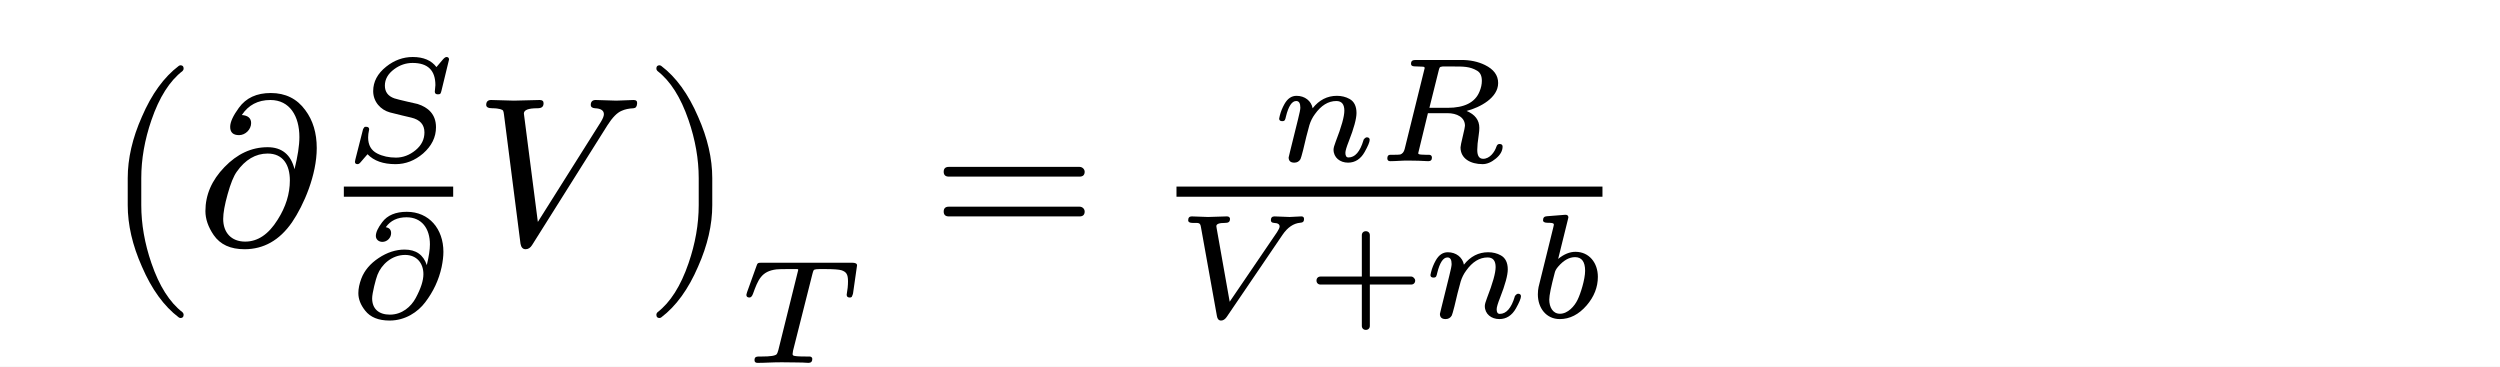
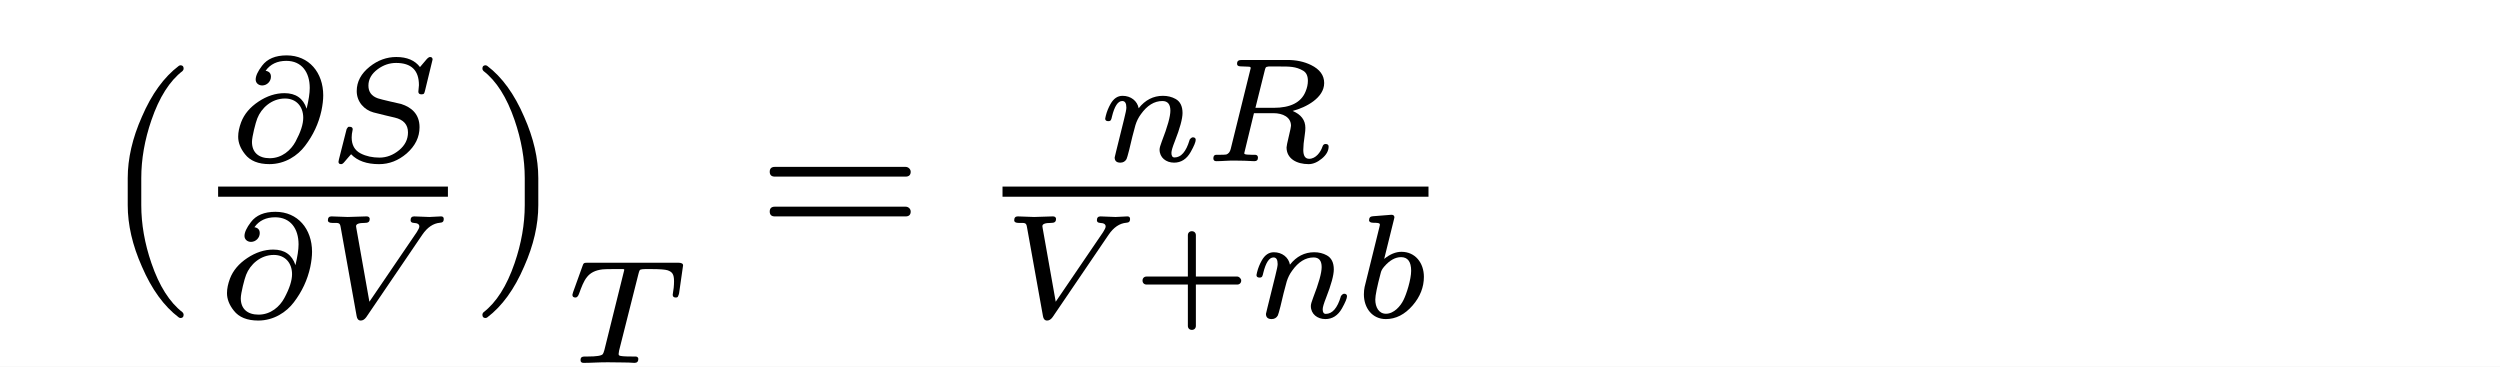
<svg xmlns="http://www.w3.org/2000/svg" xmlns:xlink="http://www.w3.org/1999/xlink" class="typst-doc" viewBox="0 0 283.465 41.565" width="283.465pt" height="41.565pt">
  <path class="typst-shape" fill="#ffffff" fill-rule="nonzero" d="M 0 0v 41.565 h 283.465 v -41.565 Z " />
  <g>
    <g class="typst-group">
      <g>
        <g class="typst-text" transform="matrix(1 0 0 -1 11.33858 27.73058)">
          <use xlink:href="#g4E13A3C8C14619A7CF47CE376DB95216" x="0" y="0" fill="#000000" fill-rule="nonzero" />
        </g>
-         <g class="typst-text" transform="matrix(1 0 0 -1 22.33058 27.73058)">
-           <use xlink:href="#g1C2FEA66170B764E8AD33043DEAE2E2F" x="0" y="0" fill="#000000" fill-rule="nonzero" />
+         <g class="typst-text" transform="matrix(1 0 0 -1 25.99898 18.27458)">
+           <use xlink:href="#gB7A7B7D06C278843C13B30A483EEF463" x="0" y="0" fill="#000000" fill-rule="nonzero" />
        </g>
-         <g class="typst-text" transform="matrix(1 0 0 -1 38.98658 18.27458)">
+         <g class="typst-text" transform="matrix(1 0 0 -1 37.12058 18.27458)">
          <use xlink:href="#g648612B0E4E02A305CC6F42AC39781A1" x="0" y="0" fill="#000000" fill-rule="nonzero" />
        </g>
-         <g class="typst-text" transform="matrix(1 0 0 -1 39.62498 36.01058)">
+         <g class="typst-text" transform="matrix(1 0 0 -1 24.73058 36.01058)">
          <use xlink:href="#gB7A7B7D06C278843C13B30A483EEF463" x="0" y="0" fill="#000000" fill-rule="nonzero" />
        </g>
-         <path class="typst-shape" fill="none" stroke="#000000" stroke-width="1.152" stroke-linecap="butt" stroke-linejoin="miter" stroke-miterlimit="4" transform="matrix(1 0 0 1 38.98658 21.73058)" d="M 0 0h 12.398 " />
-         <g class="typst-text" transform="matrix(1 0 0 -1 53.78498 27.73058)">
-           <use xlink:href="#g3A44E9762767070A56A5C27491A0778B" x="0" y="0" fill="#000000" fill-rule="nonzero" />
+         <g class="typst-text" transform="matrix(1 0 0 -1 35.85218 36.01058)">
+           <use xlink:href="#gC1332B0538AF4B3BA1010548CB2EBF7D" x="0" y="0" fill="#000000" fill-rule="nonzero" />
        </g>
-         <g class="typst-text" transform="matrix(1 0 0 -1 72.91298 27.73058)">
+         <path class="typst-shape" fill="none" stroke="#000000" stroke-width="1.152" stroke-linecap="butt" stroke-linejoin="miter" stroke-miterlimit="4" transform="matrix(1 0 0 1 24.73058 21.73058)" d="M 0 0h 26.057 " />
+         <g class="typst-text" transform="matrix(1 0 0 -1 53.18738 27.73058)">
          <use xlink:href="#g504ADEDE60F50E2CB288C589E0408994" x="0" y="0" fill="#000000" fill-rule="nonzero" />
        </g>
-         <g class="typst-text" transform="matrix(1 0 0 -1 83.90498 41.14658)">
+         <g class="typst-text" transform="matrix(1 0 0 -1 64.17938 41.14658)">
          <use xlink:href="#g3DBA449E6A11382BFCC6607B6E48EFB4" x="0" y="0" fill="#000000" fill-rule="nonzero" />
        </g>
-         <g class="typst-text" transform="matrix(1 0 0 -1 105.658 27.73058)">
+         <g class="typst-text" transform="matrix(1 0 0 -1 85.93245 27.73058)">
          <use xlink:href="#gB55CDA46F6AD324B84D96C11ABE5FC3A" x="0" y="0" fill="#000000" fill-rule="nonzero" />
        </g>
      </g>
    </g>
    <g class="typst-group">
      <g>
-         <g class="typst-text" transform="matrix(1 0 0 -1 144.2495 18.27458)">
+         <g class="typst-text" transform="matrix(1 0 0 -1 124.5239 18.27458)">
          <use xlink:href="#gF42C7EAF5321E5ACBC16DEE39DD005F4" x="0" y="0" fill="#000000" fill-rule="nonzero" />
        </g>
-         <g class="typst-text" transform="matrix(1 0 0 -1 156.1103 18.27458)">
+         <g class="typst-text" transform="matrix(1 0 0 -1 136.3847 18.27458)">
          <use xlink:href="#g84F51297247A403E5E1DC7B6DBF2D604" x="0" y="0" fill="#000000" fill-rule="nonzero" />
        </g>
-         <g class="typst-text" transform="matrix(1 0 0 -1 133.3967 36.01058)">
+         <g class="typst-text" transform="matrix(1 0 0 -1 113.6711 36.01058)">
          <use xlink:href="#gC1332B0538AF4B3BA1010548CB2EBF7D" x="0" y="0" fill="#000000" fill-rule="nonzero" />
        </g>
-         <g class="typst-text" transform="matrix(1 0 0 -1 148.3319 36.01058)">
+         <g class="typst-text" transform="matrix(1 0 0 -1 128.6063 36.01058)">
          <use xlink:href="#gB31C484A25646B23D58D94E9DEAF8B4A" x="0" y="0" fill="#000000" fill-rule="nonzero" />
        </g>
-         <g class="typst-text" transform="matrix(1 0 0 -1 161.4023 36.01058)">
+         <g class="typst-text" transform="matrix(1 0 0 -1 141.6767 36.01058)">
          <use xlink:href="#gF42C7EAF5321E5ACBC16DEE39DD005F4" x="0" y="0" fill="#000000" fill-rule="nonzero" />
        </g>
-         <g class="typst-text" transform="matrix(1 0 0 -1 173.2631 36.01058)">
+         <g class="typst-text" transform="matrix(1 0 0 -1 153.5375 36.01058)">
          <use xlink:href="#g5933BE6F9041CA4DE692103269CAE48E" x="0" y="0" fill="#000000" fill-rule="nonzero" />
        </g>
-         <path class="typst-shape" fill="none" stroke="#000000" stroke-width="1.152" stroke-linecap="butt" stroke-linejoin="miter" stroke-miterlimit="4" transform="matrix(1 0 0 1 133.3967 21.73058)" d="M 0 0h 48.3 " />
+         <path class="typst-shape" fill="none" stroke="#000000" stroke-width="1.152" stroke-linecap="butt" stroke-linejoin="miter" stroke-miterlimit="4" transform="matrix(1 0 0 1 113.6711 21.73058)" d="M 0 0h 48.3 " />
      </g>
    </g>
  </g>
  <defs id="glyph">
    <symbol id="g4E13A3C8C14619A7CF47CE376DB95216" overflow="visible">
      <path d="M 0 0m 9.12 -8.328 c 0.24 0 0.36 0.12 0.36 0.36 c 0 0.12 -0.048 0.216 -0.12 0.288 c -1.464 1.128 -2.64 2.976 -3.528 5.568 c -0.768 2.232 -1.152 4.44 -1.152 6.576 v 3.072 c 0 2.136 0.384 4.344 1.152 6.576 c 0.888 2.592 2.064 4.44 3.528 5.568 c 0.072 0.072 0.12 0.168 0.12 0.288 c 0 0.24 -0.12 0.36 -0.36 0.36 c -0.048 0 -0.12 -0.024 -0.192 -0.072 c -1.68 -1.272 -3.072 -3.192 -4.176 -5.76 c -1.08 -2.424 -1.608 -4.752 -1.608 -6.96 v -3.072 c 0 -2.208 0.528 -4.536 1.608 -6.96 c 1.104 -2.568 2.496 -4.488 4.176 -5.76 c 0.072 -0.048 0.144 -0.072 0.192 -0.072 Z " />
    </symbol>
-     <symbol id="g1C2FEA66170B764E8AD33043DEAE2E2F" overflow="visible">
-       <path d="M 0 0m 6.144 13.776 c 0 0.552 -0.36 0.864 -1.056 0.912 c 0.744 1.128 1.824 1.704 3.24 1.704 c 2.208 0 3.288 -1.848 3.288 -4.2 c 0 -0.984 -0.192 -2.184 -0.552 -3.648 c -0.408 1.656 -1.44 2.496 -3.048 2.496 c -1.848 0 -3.456 -0.768 -4.896 -2.256 c -1.44 -1.488 -2.16 -3.144 -2.16 -4.992 c 0 -0.888 0.312 -1.8 0.936 -2.712 c 0.744 -1.08 1.896 -1.608 3.504 -1.608 c 2.16 0 3.96 1.008 5.376 3.048 c 1.344 1.968 2.808 5.376 2.808 8.424 c 0 1.704 -0.432 3.144 -1.296 4.296 c -0.936 1.296 -2.256 1.944 -3.912 1.944 c -1.608 0 -2.808 -0.552 -3.624 -1.68 c -0.648 -0.888 -0.984 -1.608 -0.984 -2.16 c 0 -0.624 0.336 -0.936 1.008 -0.936 c 0.72 0 1.368 0.648 1.368 1.368 Z m 4.392 -6.504 c 0 -1.512 -0.456 -3 -1.392 -4.464 c -1.032 -1.656 -2.256 -2.472 -3.672 -2.472 c -1.584 0 -2.496 1.032 -2.496 2.568 c 0 0.672 0.168 1.608 0.504 2.808 c 0.336 1.2 0.672 2.04 1.032 2.544 c 0.96 1.368 2.136 2.064 3.504 2.064 c 1.752 0 2.52 -1.296 2.52 -3.048 Z " />
+     <symbol id="gB7A7B7D06C278843C13B30A483EEF463" overflow="visible">
+       <path d="M 0 0m 6.502 11.995 c -1.26 0 -2.201 -0.386 -2.789 -1.176 c -0.487 -0.638 -0.722 -1.159 -0.722 -1.562 c 0 -0.403 0.336 -0.672 0.739 -0.672 c 0.538 0 0.991 0.454 0.991 0.991 c 0 0.386 -0.202 0.605 -0.605 0.672 c 0.538 0.756 1.327 1.126 2.352 1.126 c 1.73 0 2.654 -1.277 2.654 -3.074 c 0 -0.588 -0.118 -1.361 -0.353 -2.352 c -0.386 1.176 -1.226 1.764 -2.52 1.764 c -0.991 0 -1.982 -0.319 -2.94 -0.958 c -0.958 -0.638 -1.613 -1.411 -1.966 -2.335 c -0.218 -0.588 -0.336 -1.126 -0.336 -1.646 c 0 -0.672 0.252 -1.327 0.773 -1.982 c 0.588 -0.756 1.512 -1.126 2.772 -1.126 c 1.781 0 3.209 0.974 4.032 2.066 c 0.924 1.21 1.546 2.537 1.865 3.998 c 0.134 0.655 0.202 1.226 0.202 1.73 c 0 2.587 -1.613 4.536 -4.15 4.536 Z m 1.882 -7.073 c 0 -0.722 -0.286 -1.613 -0.874 -2.705 c -0.521 -0.974 -1.546 -1.882 -2.923 -1.882 c -1.26 0 -2.016 0.655 -2.016 1.848 c 0 0.588 0.42 2.218 0.605 2.671 c 0.454 1.159 1.613 2.251 3.142 2.251 c 1.277 0 2.066 -0.907 2.066 -2.184 Z " />
    </symbol>
    <symbol id="g648612B0E4E02A305CC6F42AC39781A1" overflow="visible">
      <path d="M 0 0m 10.315 7.879 c 0 -0.202 0.118 -0.302 0.353 -0.302 c 0.319 0 0.319 0.118 0.403 0.42 l 0.857 3.528 c 0 0.185 -0.101 0.286 -0.286 0.286 c -0.101 0 -0.235 -0.084 -0.386 -0.252 l -0.756 -0.89 c -0.571 0.756 -1.462 1.142 -2.688 1.142 c -1.092 0 -2.1 -0.37 -3.007 -1.092 c -0.991 -0.79 -1.478 -1.714 -1.478 -2.772 c 0 -1.226 0.857 -2.134 1.898 -2.419 c 1.075 -0.269 1.882 -0.47 2.419 -0.588 c 0.991 -0.235 1.495 -0.79 1.495 -1.68 c 0 -0.79 -0.336 -1.462 -1.008 -2.016 c -0.672 -0.554 -1.428 -0.84 -2.218 -0.84 c -0.79 0 -1.512 0.151 -2.134 0.47 c -0.689 0.353 -1.025 0.958 -1.025 1.814 c 0 0.252 0.034 0.538 0.101 0.823 c 0.017 0.05 0.017 0.084 0.017 0.101 c 0 0.185 -0.118 0.286 -0.336 0.286 c -0.084 0 -0.134 0 -0.185 -0.017 c -0.118 -0.134 -0.185 -0.252 -0.202 -0.37 l -0.84 -3.31 c -0.034 -0.134 -0.05 -0.218 -0.05 -0.269 c 0 -0.185 0.101 -0.269 0.302 -0.269 c 0.118 0 0.235 0.084 0.37 0.252 l 0.403 0.47 c 0.151 0.185 0.269 0.319 0.353 0.403 c 0.722 -0.756 1.781 -1.126 3.175 -1.126 c 1.142 0 2.184 0.403 3.125 1.21 c 0.974 0.857 1.462 1.848 1.462 2.974 c 0 1.462 -0.874 2.251 -2.083 2.638 c 0 0 -2.335 0.521 -2.638 0.638 c -0.722 0.252 -1.075 0.739 -1.075 1.445 c 0 0.722 0.353 1.344 1.058 1.865 c 0.638 0.47 1.327 0.706 2.083 0.706 c 1.73 0 2.587 -0.84 2.587 -2.52 c 0 -0.134 -0.067 -0.605 -0.067 -0.739 Z " />
    </symbol>
-     <symbol id="gB7A7B7D06C278843C13B30A483EEF463" overflow="visible">
-       <path d="M 0 0m 6.502 11.995 c -1.26 0 -2.201 -0.386 -2.789 -1.176 c -0.487 -0.638 -0.722 -1.159 -0.722 -1.562 c 0 -0.403 0.336 -0.672 0.739 -0.672 c 0.538 0 0.991 0.454 0.991 0.991 c 0 0.386 -0.202 0.605 -0.605 0.672 c 0.538 0.756 1.327 1.126 2.352 1.126 c 1.73 0 2.654 -1.277 2.654 -3.074 c 0 -0.588 -0.118 -1.361 -0.353 -2.352 c -0.386 1.176 -1.226 1.764 -2.52 1.764 c -0.991 0 -1.982 -0.319 -2.94 -0.958 c -0.958 -0.638 -1.613 -1.411 -1.966 -2.335 c -0.218 -0.588 -0.336 -1.126 -0.336 -1.646 c 0 -0.672 0.252 -1.327 0.773 -1.982 c 0.588 -0.756 1.512 -1.126 2.772 -1.126 c 1.781 0 3.209 0.974 4.032 2.066 c 0.924 1.21 1.546 2.537 1.865 3.998 c 0.134 0.655 0.202 1.226 0.202 1.73 c 0 2.587 -1.613 4.536 -4.15 4.536 Z m 1.882 -7.073 c 0 -0.722 -0.286 -1.613 -0.874 -2.705 c -0.521 -0.974 -1.546 -1.882 -2.923 -1.882 c -1.26 0 -2.016 0.655 -2.016 1.848 c 0 0.588 0.42 2.218 0.605 2.671 c 0.454 1.159 1.613 2.251 3.142 2.251 c 1.277 0 2.066 -0.907 2.066 -2.184 Z " />
-     </symbol>
-     <symbol id="g3A44E9762767070A56A5C27491A0778B" overflow="visible">
-       <path d="M 0 0m 16.104 16.32 c -0.456 0 -1.896 0.072 -2.352 0.072 c -0.36 0 -0.552 -0.192 -0.552 -0.552 c 0 -0.24 0.168 -0.36 0.48 -0.384 c 0.672 -0.024 1.008 -0.264 1.008 -0.672 c 0 -0.216 -0.12 -0.504 -0.336 -0.864 l -7.152 -11.352 l -1.584 12.288 c 0 0.408 0.504 0.6 1.536 0.6 c 0.48 0 0.696 0.168 0.696 0.576 c 0 0.24 -0.144 0.36 -0.432 0.36 c -0.528 0 -2.4 -0.072 -2.928 -0.072 c -0.48 0 -2.112 0.072 -2.592 0.072 c -0.36 0 -0.552 -0.192 -0.552 -0.552 c 0 -0.264 0.24 -0.384 0.696 -0.384 c 0.408 0 0.696 -0.048 0.888 -0.096 c 0.384 -0.12 0.36 -0.168 0.432 -0.624 l 1.872 -14.64 c 0.072 -0.408 0.264 -0.624 0.576 -0.624 c 0.312 0 0.552 0.168 0.744 0.48 l 8.544 13.584 c 0.552 0.864 1.08 1.416 1.608 1.632 c 0.36 0.168 0.816 0.264 1.344 0.288 c 0.264 0.024 0.384 0.192 0.408 0.552 c 0.024 0.264 -0.12 0.384 -0.408 0.384 c -0.36 0 -1.584 -0.072 -1.944 -0.072 Z " />
+     <symbol id="gC1332B0538AF4B3BA1010548CB2EBF7D" overflow="visible">
+       <path d="M 0 0m 12.835 11.407 c -0.319 0 -1.411 0.067 -1.73 0.067 c -0.269 0 -0.403 -0.151 -0.403 -0.437 c 0 -0.185 0.118 -0.286 0.37 -0.302 c 0.42 -0.017 0.622 -0.151 0.622 -0.403 c 0 -0.134 -0.101 -0.353 -0.286 -0.638 l -5.376 -7.896 l -1.478 8.333 c -0.017 0.118 -0.034 0.185 -0.034 0.235 c 0 0.252 0.319 0.37 0.974 0.37 c 0.353 0 0.571 0.084 0.571 0.437 v 0.067 c -0.034 0.151 -0.151 0.235 -0.353 0.235 c -0.386 0 -1.747 -0.067 -2.134 -0.067 c -0.353 0 -1.495 0.067 -1.848 0.067 c -0.269 0 -0.403 -0.151 -0.403 -0.437 c 0 -0.202 0.168 -0.302 0.487 -0.302 c 0.722 0 0.874 0.05 0.958 -0.47 l 1.814 -10.097 c 0.05 -0.336 0.218 -0.504 0.47 -0.504 c 0.235 0 0.437 0.134 0.622 0.386 l 6.35 9.341 c 0.571 0.84 1.243 1.294 1.999 1.361 c 0.302 0.017 0.437 0.134 0.437 0.42 c 0 0.202 -0.101 0.302 -0.302 0.302 c -0.235 0 -1.092 -0.067 -1.327 -0.067 Z " />
    </symbol>
    <symbol id="g504ADEDE60F50E2CB288C589E0408994" overflow="visible">
      <path d="M 0 0m 2.064 -8.256 c 1.68 1.272 3.072 3.192 4.176 5.76 c 1.08 2.424 1.608 4.752 1.608 6.96 v 3.072 c 0 2.208 -0.528 4.536 -1.608 6.96 c -1.104 2.568 -2.496 4.488 -4.176 5.76 c -0.072 0.048 -0.144 0.072 -0.192 0.072 c -0.24 0 -0.36 -0.12 -0.36 -0.36 c 0 -0.12 0.048 -0.216 0.12 -0.288 c 1.464 -1.128 2.64 -2.976 3.528 -5.568 c 0.768 -2.232 1.152 -4.44 1.152 -6.576 v -3.072 c 0 -2.136 -0.384 -4.344 -1.152 -6.576 c -0.888 -2.592 -2.064 -4.44 -3.528 -5.568 c -0.072 -0.072 -0.12 -0.168 -0.12 -0.288 c 0 -0.24 0.12 -0.36 0.36 -0.36 c 0.048 0 0.12 0.024 0.192 0.072 Z " />
    </symbol>
    <symbol id="g3DBA449E6A11382BFCC6607B6E48EFB4" overflow="visible">
      <path d="M 0 0m 6.602 10.534 l -2.251 -9.072 c -0.067 -0.252 -0.134 -0.403 -0.185 -0.47 c -0.151 -0.185 -0.722 -0.269 -1.697 -0.269 c -0.554 0 -0.823 0.034 -0.823 -0.42 c 0 -0.202 0.118 -0.302 0.353 -0.302 c 0.907 0 1.915 0.084 2.856 0.067 l 1.495 -0.017 c 0.437 0 1.092 -0.017 1.411 -0.05 c 0.286 0 0.437 0.151 0.437 0.437 c 0 0.151 -0.084 0.252 -0.269 0.286 h -0.47 c -0.823 0 -1.31 0.034 -1.428 0.118 c -0.05 0.034 -0.067 0.084 -0.067 0.168 c 0 0.084 0.017 0.202 0.05 0.37 l 2.201 8.719 c 0.118 0.386 0.084 0.487 0.454 0.521 c 0.05 0.017 0.37 0.017 0.991 0.017 c 0.958 0 1.579 -0.05 1.848 -0.134 c 0.538 -0.185 0.739 -0.437 0.739 -1.26 c 0 -0.454 -0.05 -0.958 -0.151 -1.512 c 0 -0.218 0.118 -0.319 0.353 -0.319 c 0.084 0 0.168 0.017 0.218 0.067 c 0.084 0.168 0.134 0.302 0.151 0.403 l 0.454 3.175 c 0 0.202 -0.185 0.302 -0.571 0.302 h -10.214 c -0.47 0 -0.504 -0.034 -0.622 -0.386 l -1.058 -2.94 c -0.017 -0.084 -0.084 -0.269 -0.084 -0.319 c 0 -0.202 0.118 -0.302 0.353 -0.302 c 0.168 0 0.302 0.151 0.403 0.437 c 0.571 1.562 0.941 2.554 2.671 2.755 c 0.185 0.017 0.622 0.034 1.31 0.034 h 0.706 c 0.302 0 0.437 0.034 0.437 -0.101 Z " />
    </symbol>
    <symbol id="gB55CDA46F6AD324B84D96C11ABE5FC3A" overflow="visible">
      <path d="M 0 0m 16.752 8.808 h -14.832 c -0.384 0 -0.576 -0.192 -0.576 -0.552 c 0 -0.36 0.192 -0.552 0.576 -0.552 h 14.832 c 0.384 0 0.576 0.192 0.576 0.552 c 0 0.288 -0.264 0.552 -0.576 0.552 Z m 0 -4.512 h -14.832 c -0.384 0 -0.576 -0.192 -0.576 -0.552 c 0 -0.36 0.192 -0.552 0.576 -0.552 h 14.832 c 0.384 0 0.576 0.192 0.576 0.552 c 0 0.312 -0.264 0.552 -0.576 0.552 Z " />
    </symbol>
    <symbol id="gF42C7EAF5321E5ACBC16DEE39DD005F4" overflow="visible">
      <path d="M 0 0m 2.755 7.409 c -0.554 0 -1.008 -0.302 -1.361 -0.924 c -0.235 -0.42 -0.42 -0.857 -0.538 -1.344 c -0.05 -0.185 -0.067 -0.286 -0.067 -0.319 c 0 -0.185 0.118 -0.286 0.353 -0.286 c 0.319 0 0.336 0.185 0.42 0.538 c 0.286 1.159 0.672 1.747 1.159 1.747 c 0.319 0 0.47 -0.252 0.47 -0.756 c 0 -0.185 -0.084 -0.622 -0.269 -1.344 l -0.89 -3.595 c -0.118 -0.454 -0.168 -0.689 -0.168 -0.706 c 0 -0.386 0.218 -0.588 0.638 -0.588 c 0.319 0 0.554 0.134 0.706 0.403 c 0.05 0.101 0.151 0.454 0.302 1.042 l 0.353 1.478 c 0.202 0.79 0.319 1.226 0.353 1.327 c 0.134 0.437 0.336 0.857 0.622 1.243 c 0.706 0.991 1.512 1.495 2.436 1.495 c 0.605 0 0.907 -0.37 0.907 -1.092 c 0 -0.655 -0.319 -1.814 -0.974 -3.494 c -0.168 -0.437 -0.252 -0.739 -0.252 -0.924 c 0 -0.907 0.739 -1.478 1.646 -1.478 c 0.79 0 1.428 0.403 1.882 1.21 c 0.386 0.689 0.571 1.142 0.571 1.378 c 0 0.185 -0.118 0.286 -0.336 0.286 c -0.118 -0.017 -0.235 -0.101 -0.353 -0.269 c -0.017 -0.017 -0.017 -0.05 -0.017 -0.067 c -0.386 -1.294 -0.958 -1.949 -1.697 -1.949 c -0.235 0 -0.353 0.168 -0.353 0.521 c 0 0.235 0.134 0.672 0.386 1.31 c 0.588 1.495 0.874 2.57 0.874 3.209 c 0 0.773 -0.269 1.31 -0.79 1.596 c -0.42 0.235 -0.907 0.353 -1.428 0.353 c -1.092 0 -2.016 -0.47 -2.755 -1.411 c -0.151 0.823 -0.874 1.411 -1.831 1.411 Z " />
    </symbol>
    <symbol id="g84F51297247A403E5E1DC7B6DBF2D604" overflow="visible">
      <path d="M 0 0m 13.759 8.854 c 0 0.89 -0.504 1.562 -1.495 2.05 c -0.79 0.386 -1.68 0.571 -2.671 0.571 h -5.107 c -0.386 0 -0.605 -0.05 -0.605 -0.437 c 0 -0.185 0.118 -0.269 0.353 -0.286 l 0.874 -0.034 c 0.218 -0.017 0.319 0 0.319 -0.168 l -2.268 -9.173 c -0.084 -0.336 -0.252 -0.538 -0.504 -0.622 c -0.084 -0.017 -0.386 -0.034 -0.89 -0.034 h -0.286 c -0.185 -0.017 -0.286 -0.151 -0.286 -0.403 c 0 -0.218 0.118 -0.319 0.336 -0.319 c 0.672 0 1.428 0.084 2.117 0.067 l 1.075 -0.017 c 0.202 0 0.89 -0.05 1.109 -0.05 c 0.286 0 0.42 0.134 0.42 0.403 c 0 0.185 -0.101 0.302 -0.286 0.319 h -0.336 c -0.521 0 -0.823 0.034 -0.907 0.101 c -0.017 0.017 -0.017 0.05 -0.017 0.118 l 1.092 4.502 h 2.218 c 1.058 0 1.982 -0.454 1.982 -1.428 c 0 -0.118 -0.084 -0.504 -0.235 -1.142 c -0.185 -0.756 -0.269 -1.193 -0.269 -1.31 c 0 -1.277 1.142 -1.898 2.503 -1.898 c 0.504 0 1.008 0.218 1.512 0.638 c 0.504 0.42 0.756 0.874 0.756 1.361 c 0 0.185 -0.118 0.286 -0.353 0.286 c -0.168 0 -0.286 -0.101 -0.353 -0.319 c -0.202 -0.605 -0.756 -1.361 -1.495 -1.361 c -0.454 0 -0.672 0.336 -0.672 1.008 c 0 0.386 0.05 0.958 0.168 1.714 c 0.05 0.302 0.067 0.571 0.067 0.79 c 0 0.874 -0.487 1.512 -1.445 1.915 c 1.546 0.403 3.578 1.495 3.578 3.158 Z m -2.369 1.394 c 0.353 -0.218 0.521 -0.588 0.521 -1.142 c 0 -0.386 -0.084 -0.79 -0.269 -1.226 c -0.504 -1.226 -1.714 -1.831 -3.612 -1.831 h -2.066 l 1.042 4.183 c 0.101 0.353 0.067 0.47 0.454 0.504 h 1.075 c 1.294 0 1.999 0.017 2.856 -0.487 Z " />
    </symbol>
-     <symbol id="gC1332B0538AF4B3BA1010548CB2EBF7D" overflow="visible">
-       <path d="M 0 0m 12.835 11.407 c -0.319 0 -1.411 0.067 -1.73 0.067 c -0.269 0 -0.403 -0.151 -0.403 -0.437 c 0 -0.185 0.118 -0.286 0.37 -0.302 c 0.42 -0.017 0.622 -0.151 0.622 -0.403 c 0 -0.134 -0.101 -0.353 -0.286 -0.638 l -5.376 -7.896 l -1.478 8.333 c -0.017 0.118 -0.034 0.185 -0.034 0.235 c 0 0.252 0.319 0.37 0.974 0.37 c 0.353 0 0.571 0.084 0.571 0.437 v 0.067 c -0.034 0.151 -0.151 0.235 -0.353 0.235 c -0.386 0 -1.747 -0.067 -2.134 -0.067 c -0.353 0 -1.495 0.067 -1.848 0.067 c -0.269 0 -0.403 -0.151 -0.403 -0.437 c 0 -0.202 0.168 -0.302 0.487 -0.302 c 0.722 0 0.874 0.05 0.958 -0.47 l 1.814 -10.097 c 0.05 -0.336 0.218 -0.504 0.47 -0.504 c 0.235 0 0.437 0.134 0.622 0.386 l 6.35 9.341 c 0.571 0.84 1.243 1.294 1.999 1.361 c 0.302 0.017 0.437 0.134 0.437 0.42 c 0 0.202 -0.101 0.302 -0.302 0.302 c -0.235 0 -1.092 -0.067 -1.327 -0.067 Z " />
-     </symbol>
    <symbol id="gB31C484A25646B23D58D94E9DEAF8B4A" overflow="visible">
      <path d="M 0 0m 11.676 4.654 h -4.687 v 4.687 c 0 0.269 -0.185 0.454 -0.454 0.454 c -0.269 0 -0.454 -0.185 -0.454 -0.454 v -4.687 h -4.687 c -0.269 0 -0.454 -0.185 -0.454 -0.454 c 0 -0.269 0.185 -0.454 0.454 -0.454 h 4.687 v -4.687 c 0 -0.269 0.185 -0.454 0.454 -0.454 c 0.269 0 0.454 0.185 0.454 0.454 v 4.687 h 4.687 c 0.269 0 0.454 0.185 0.454 0.454 c 0 0.218 -0.235 0.454 -0.454 0.454 Z " />
    </symbol>
    <symbol id="g5933BE6F9041CA4DE692103269CAE48E" overflow="visible">
      <path d="M 0 0m 5.376 7.459 c -0.655 0 -1.31 -0.269 -1.966 -0.806 l 1.092 4.418 c 0.017 0.034 0.034 0.134 0.067 0.286 c 0 0.202 -0.118 0.302 -0.336 0.302 l -2.117 -0.168 c -0.286 -0.017 -0.42 -0.168 -0.42 -0.454 c 0 -0.185 0.168 -0.286 0.504 -0.286 c 0.286 0 0.722 0 0.722 -0.185 c 0 -0.05 -0.017 -0.168 -0.067 -0.353 c -0.252 -1.025 -0.454 -1.798 -0.571 -2.318 l -1.092 -4.418 c -0.05 -0.235 -0.084 -0.521 -0.084 -0.84 c 0 -1.562 0.958 -2.806 2.486 -2.806 c 1.142 0 2.15 0.521 3.041 1.546 c 0.857 0.991 1.277 2.083 1.277 3.242 c 0 1.596 -0.991 2.839 -2.537 2.839 Z m -2.974 -5.41 c 0 0.454 0.202 1.462 0.622 3.041 c 0.05 0.218 0.168 0.437 0.386 0.689 c 0.622 0.722 1.26 1.075 1.915 1.075 c 0.756 0 1.142 -0.521 1.142 -1.546 c 0 -0.974 -0.521 -2.621 -0.857 -3.293 c -0.336 -0.706 -1.092 -1.579 -1.999 -1.579 c -0.806 0 -1.21 0.739 -1.21 1.613 Z " />
    </symbol>
  </defs>
</svg>
